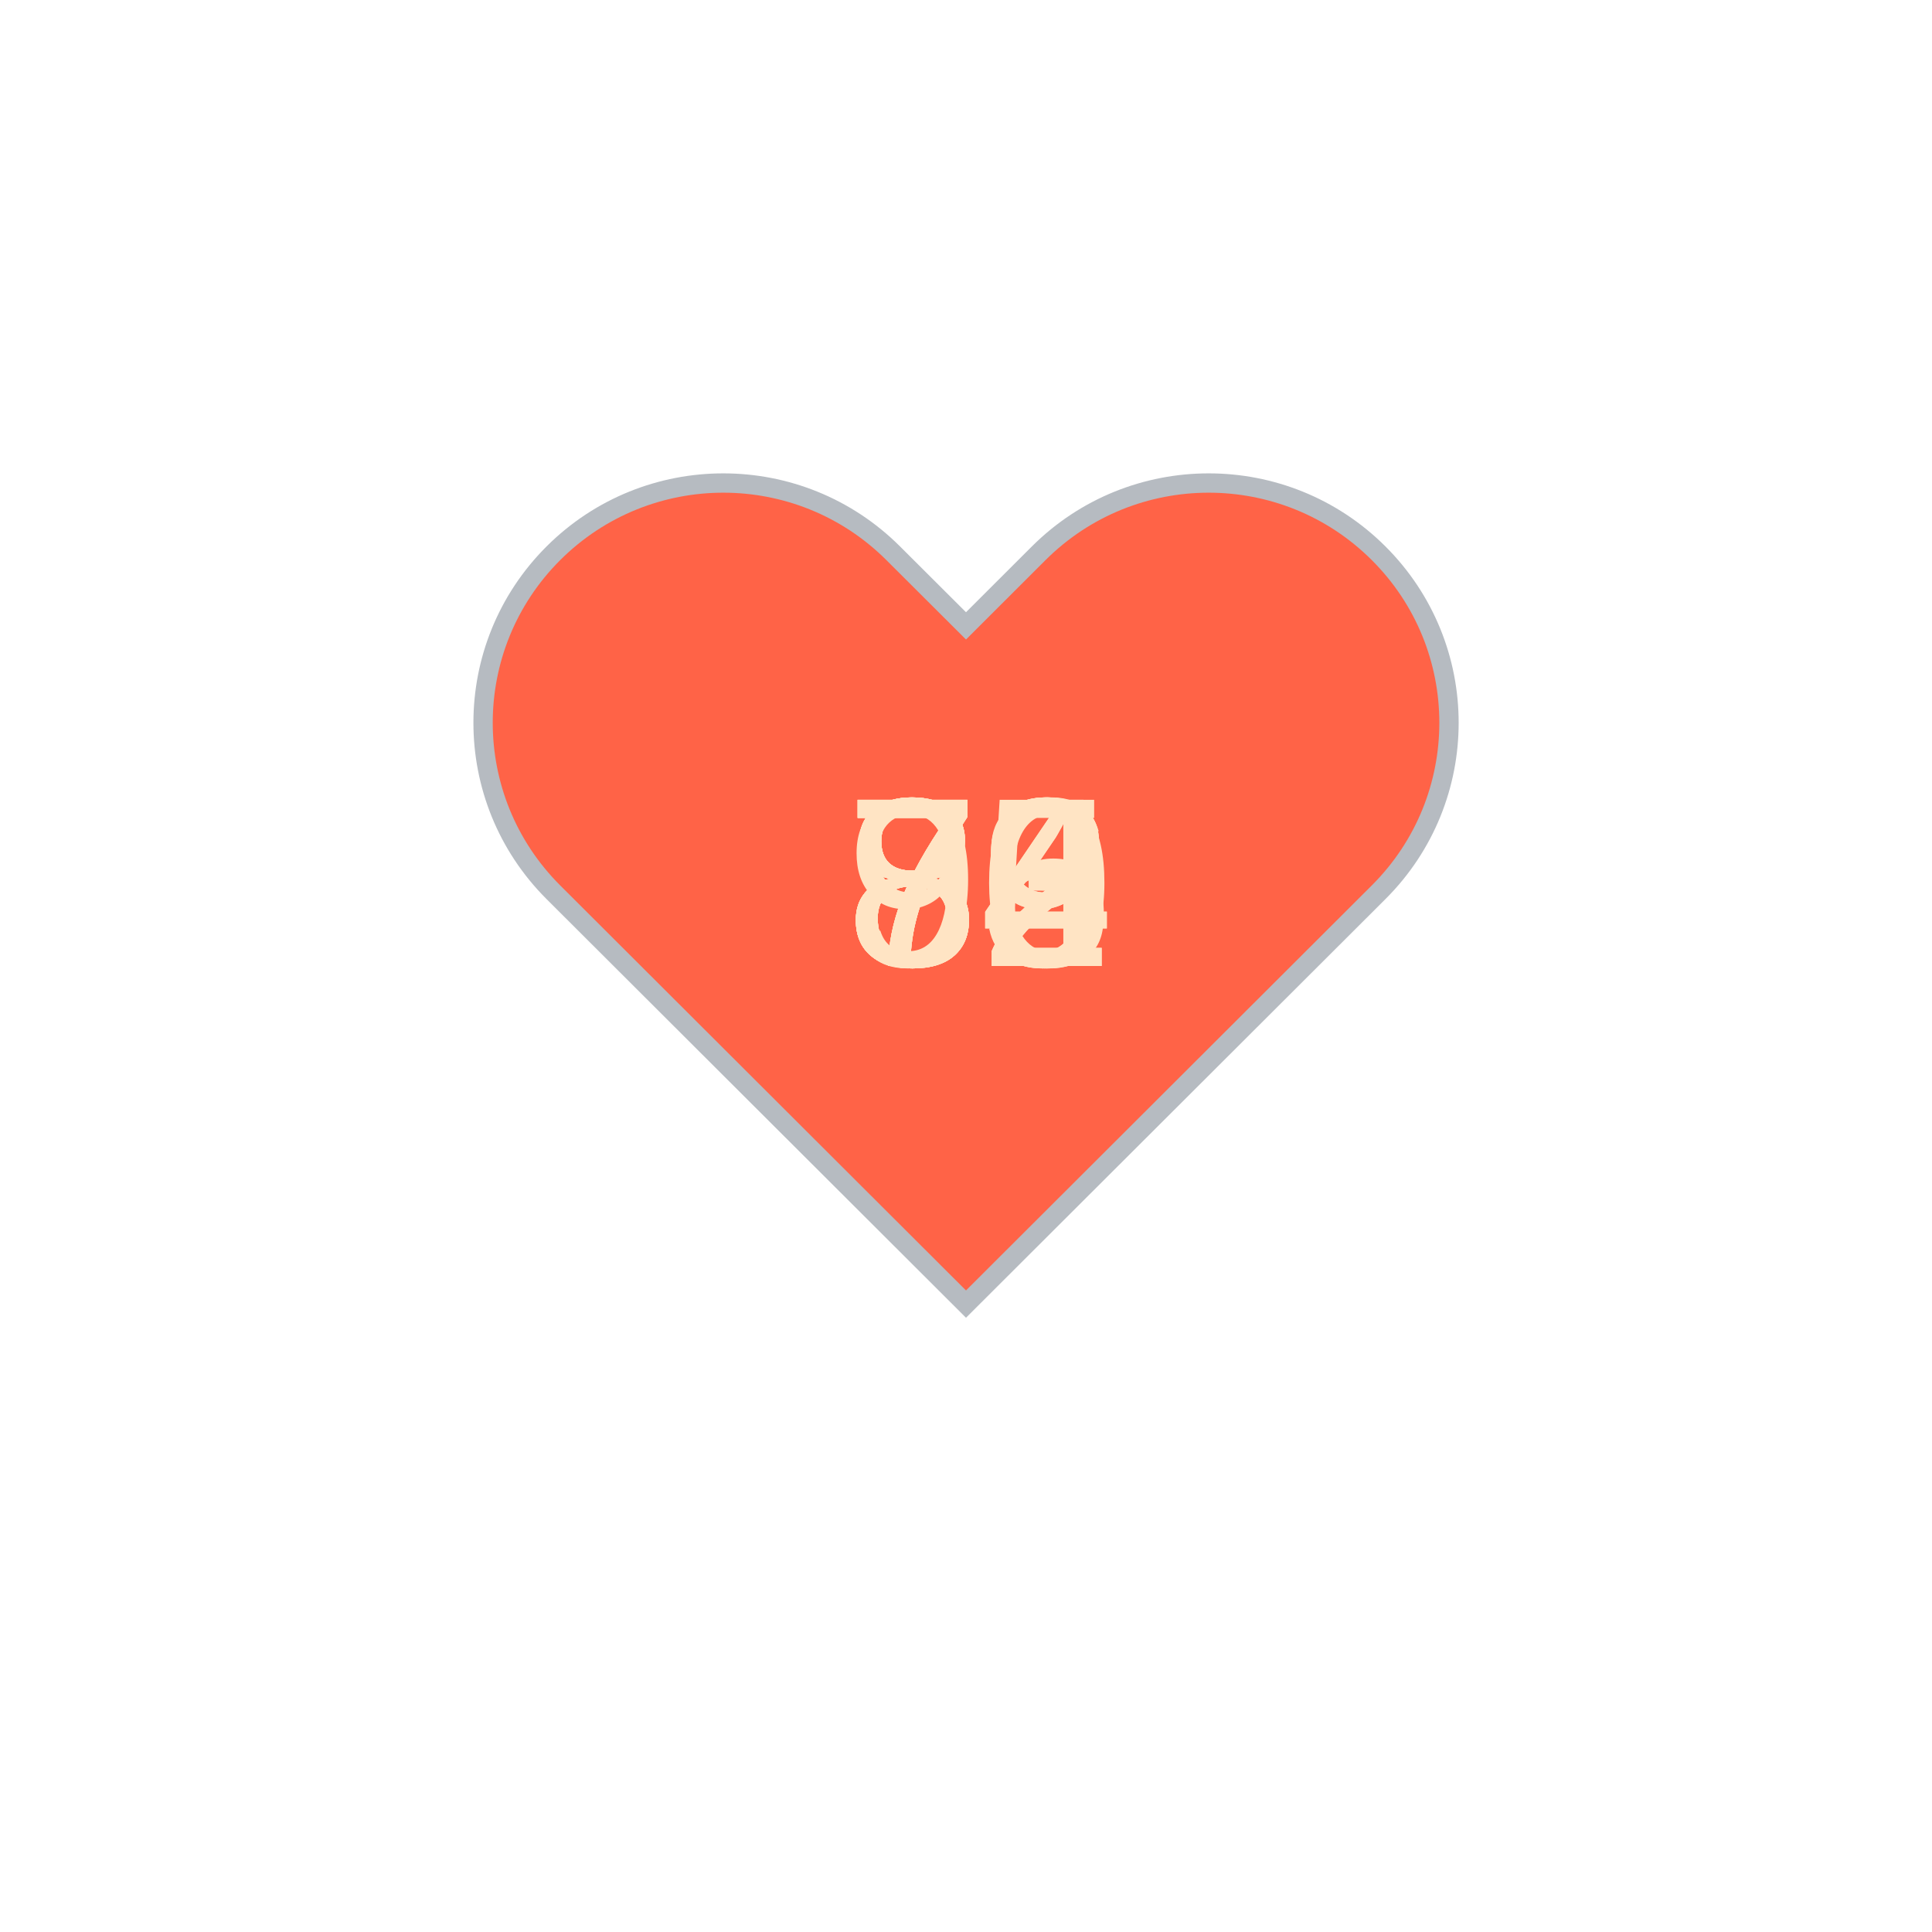
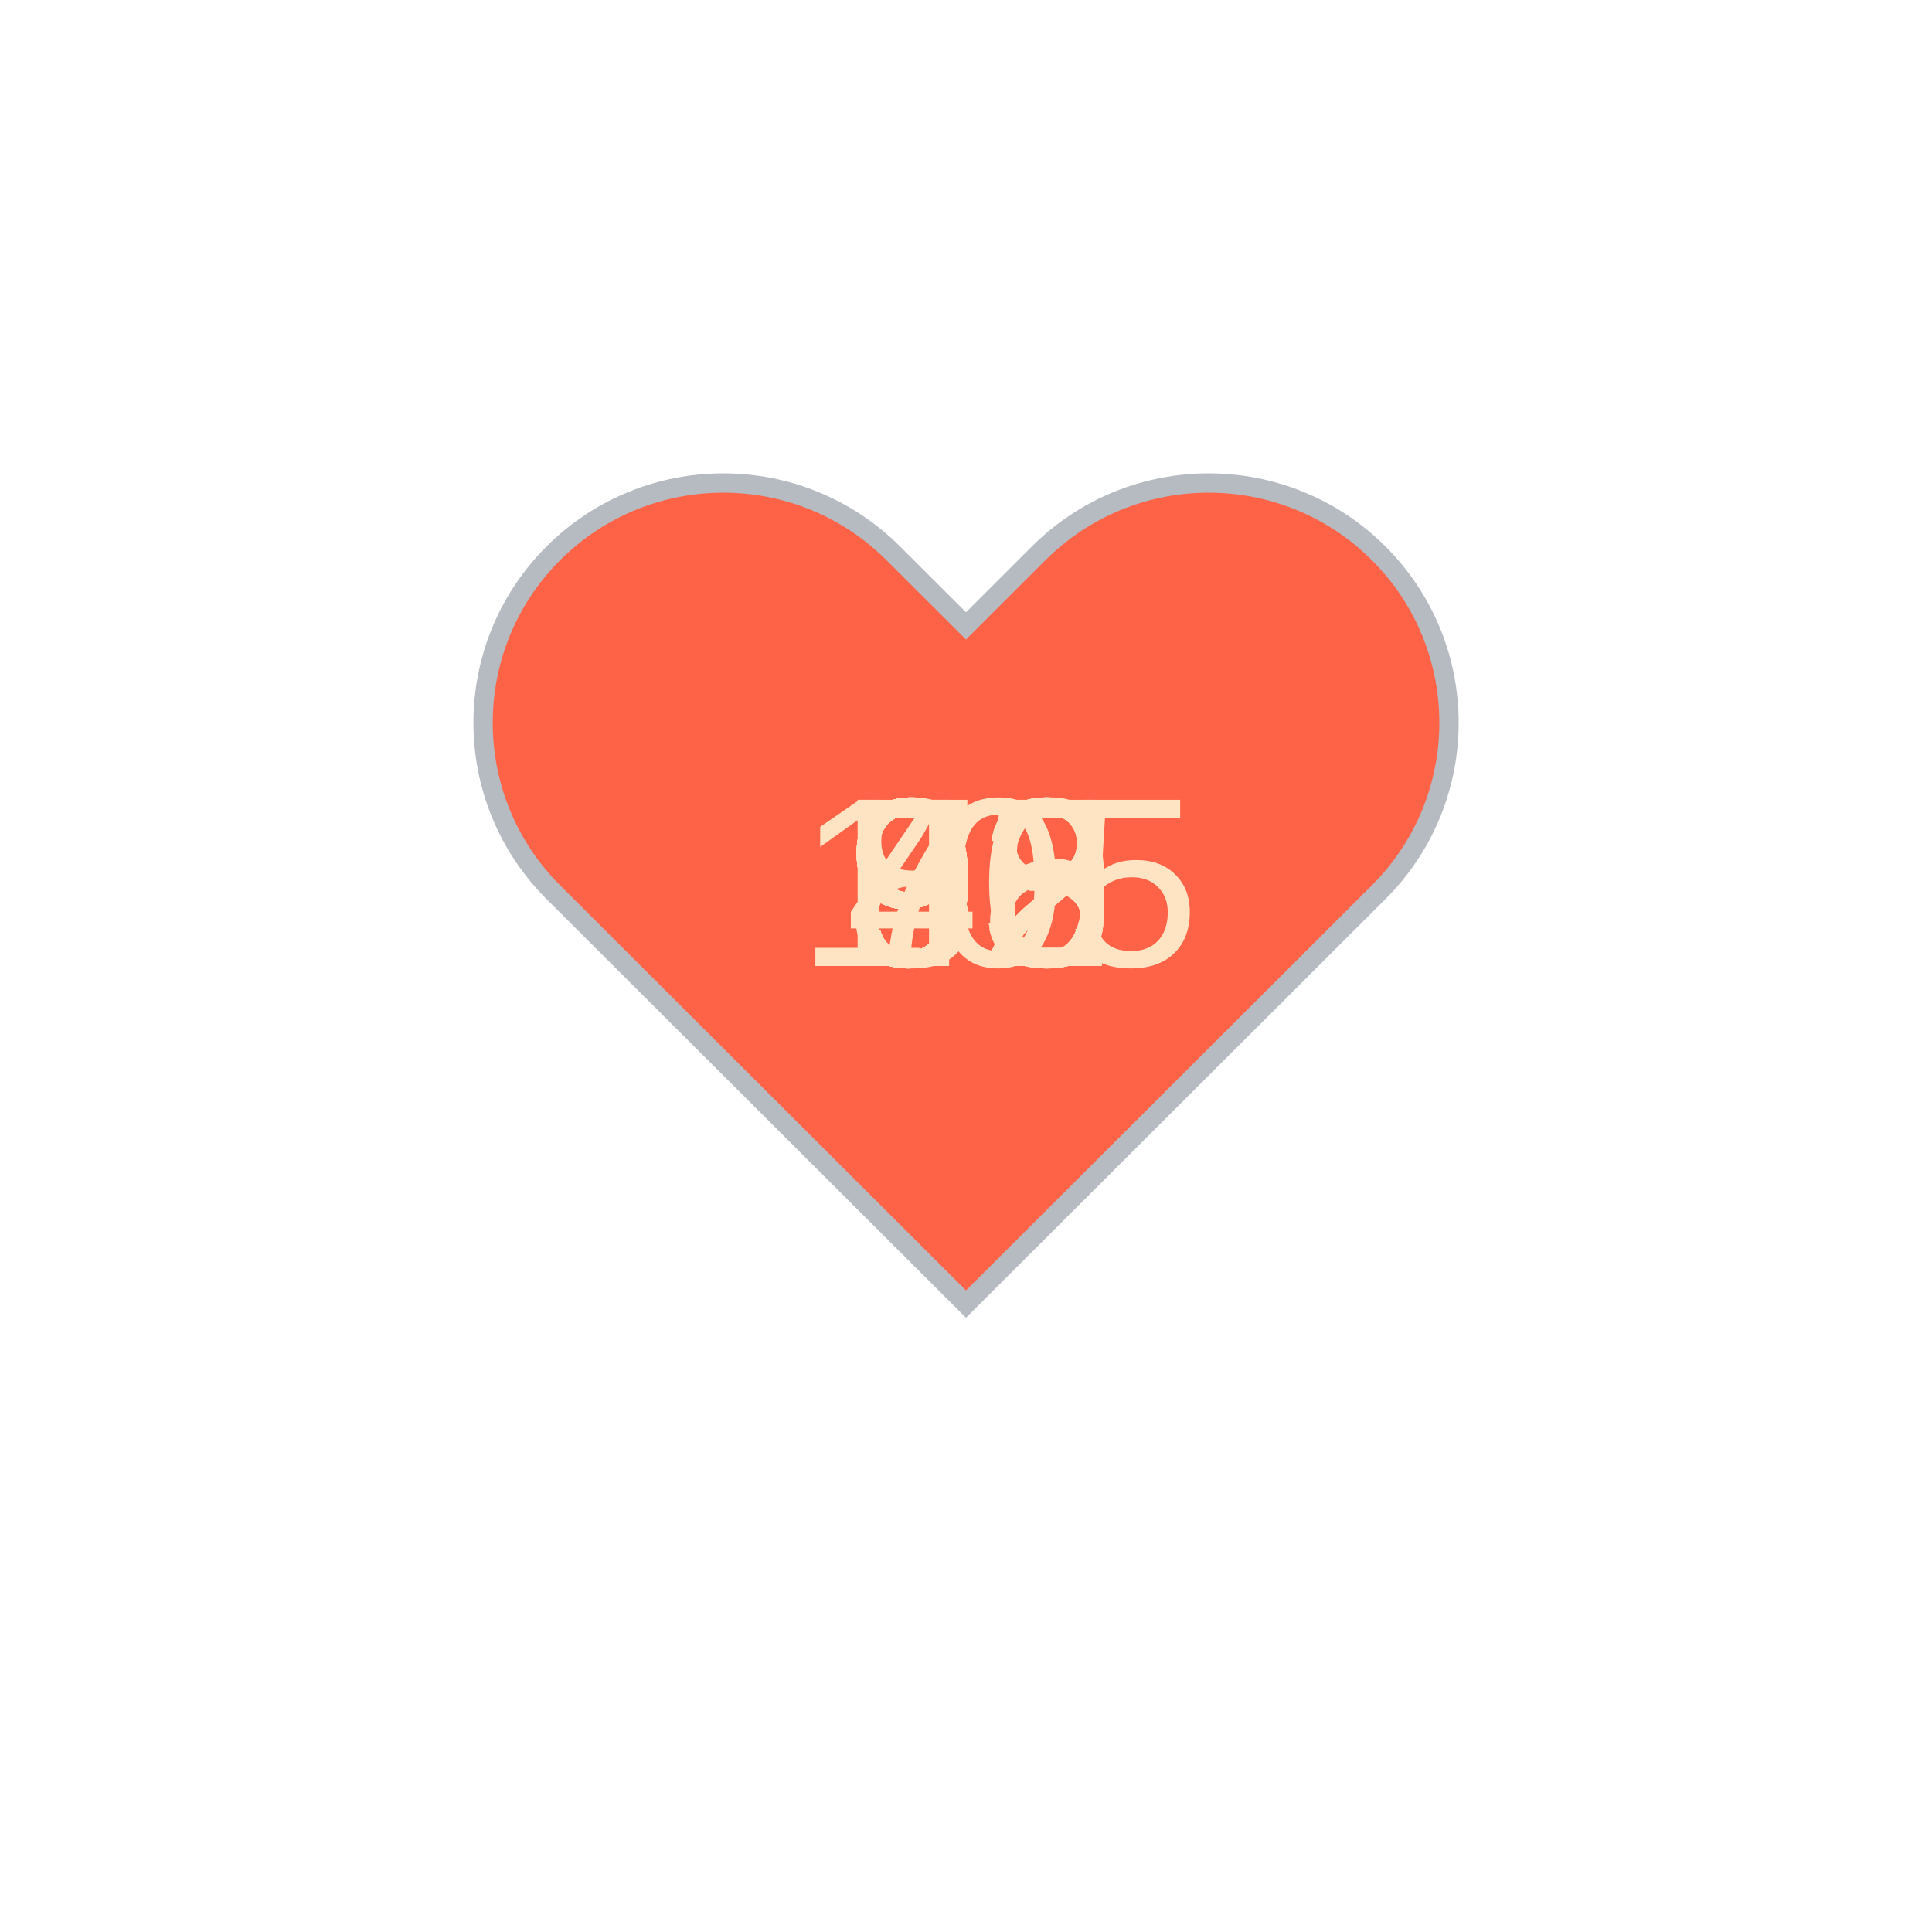
<svg xmlns="http://www.w3.org/2000/svg" baseProfile="full" height="150" version="1.1" viewBox="0,0,200,200" width="150">
  <defs />
  <g transform="translate(100 100)">
    <path d="M92.71,7.27L92.71,7.27c-9.71-9.69-25.46-9.69-35.18,0L50,14.79l-7.54-7.52C32.75-2.42,17-2.42,7.29,7.27v0 c-9.71,9.69-9.71,25.41,0,35.1L50,85l42.71-42.63C102.43,32.68,102.43,16.96,92.71,7.27z" fill="tomato" stroke="#B6BBC1" stroke-width="2" transform="translate(-50 -50)" />
    <animateTransform additive="sum" attributeName="transform" dur="1.2s" repeatCount="indefinite" type="scale" values="1; 1.5; 1.25; 1.5; 1.5; 1;" />
-     <text fill="bisque" style="font-size:25px; font-family:Arial" transform="translate(-12.5 0)">80<animate attributeName="visibility" dur="12.0s" keyTimes="0;0.1;0.2;0.3;0.4;0.5;0.6;0.7;0.8;0.9;1.0" repeatCount="indefinite" values="visible;hidden;hidden;hidden;hidden;hidden;hidden;hidden;hidden;hidden;hidden" />
+     <text fill="bisque" style="font-size:25px; font-family:Arial" transform="translate(-17.5 0)">105<animate attributeName="visibility" dur="12.0s" keyTimes="0;0.1;0.2;0.3;0.4;0.5;0.6;0.7;0.8;0.9;1.0" repeatCount="indefinite" values="visible;hidden;hidden;hidden;hidden;hidden;hidden;hidden;hidden;hidden;hidden" />
    </text>
-     <text fill="bisque" style="font-size:25px; font-family:Arial" transform="translate(-12.5 0)">84<animate attributeName="visibility" dur="12.0s" keyTimes="0;0.1;0.2;0.3;0.4;0.5;0.6;0.7;0.8;0.9;1.0" repeatCount="indefinite" values="hidden;visible;hidden;hidden;hidden;hidden;hidden;hidden;hidden;hidden;hidden" />
+     <text fill="bisque" style="font-size:25px; font-family:Arial" transform="translate(-12.5 0)">75<animate attributeName="visibility" dur="12.0s" keyTimes="0;0.1;0.2;0.3;0.4;0.5;0.6;0.7;0.8;0.9;1.0" repeatCount="indefinite" values="hidden;visible;hidden;hidden;hidden;hidden;hidden;hidden;hidden;hidden;hidden" />
    </text>
-     <text fill="bisque" style="font-size:25px; font-family:Arial" transform="translate(-12.5 0)">75<animate attributeName="visibility" dur="12.0s" keyTimes="0;0.1;0.2;0.3;0.4;0.5;0.6;0.7;0.8;0.9;1.0" repeatCount="indefinite" values="hidden;hidden;visible;hidden;hidden;hidden;hidden;hidden;hidden;hidden;hidden" />
+     <text fill="bisque" style="font-size:25px; font-family:Arial" transform="translate(-12.5 0)">48<animate attributeName="visibility" dur="12.0s" keyTimes="0;0.1;0.2;0.3;0.4;0.5;0.6;0.7;0.8;0.9;1.0" repeatCount="indefinite" values="hidden;hidden;visible;hidden;hidden;hidden;hidden;hidden;hidden;hidden;hidden" />
    </text>
-     <text fill="bisque" style="font-size:25px; font-family:Arial" transform="translate(-12.5 0)">72<animate attributeName="visibility" dur="12.0s" keyTimes="0;0.1;0.2;0.3;0.4;0.5;0.6;0.7;0.8;0.9;1.0" repeatCount="indefinite" values="hidden;hidden;hidden;visible;hidden;hidden;hidden;hidden;hidden;hidden;hidden" />
+     <text fill="bisque" style="font-size:25px; font-family:Arial" transform="translate(-12.5 0)">93<animate attributeName="visibility" dur="12.0s" keyTimes="0;0.1;0.2;0.3;0.4;0.5;0.6;0.7;0.8;0.9;1.0" repeatCount="indefinite" values="hidden;hidden;hidden;visible;hidden;hidden;hidden;hidden;hidden;hidden;hidden" />
    </text>
-     <text fill="bisque" style="font-size:25px; font-family:Arial" transform="translate(-12.5 0)">72<animate attributeName="visibility" dur="12.0s" keyTimes="0;0.1;0.2;0.3;0.4;0.5;0.6;0.7;0.8;0.9;1.0" repeatCount="indefinite" values="hidden;hidden;hidden;hidden;visible;hidden;hidden;hidden;hidden;hidden;hidden" />
+     <text fill="bisque" style="font-size:25px; font-family:Arial" transform="translate(-12.5 0)">92<animate attributeName="visibility" dur="12.0s" keyTimes="0;0.1;0.2;0.3;0.4;0.5;0.6;0.7;0.8;0.9;1.0" repeatCount="indefinite" values="hidden;hidden;hidden;hidden;visible;hidden;hidden;hidden;hidden;hidden;hidden" />
    </text>
-     <text fill="bisque" style="font-size:25px; font-family:Arial" transform="translate(-12.5 0)">86<animate attributeName="visibility" dur="12.0s" keyTimes="0;0.1;0.2;0.3;0.4;0.5;0.6;0.7;0.8;0.9;1.0" repeatCount="indefinite" values="hidden;hidden;hidden;hidden;hidden;visible;hidden;hidden;hidden;hidden;hidden" />
+     <text fill="bisque" style="font-size:25px; font-family:Arial" transform="translate(-12.5 0)">92<animate attributeName="visibility" dur="12.0s" keyTimes="0;0.1;0.2;0.3;0.4;0.5;0.6;0.7;0.8;0.9;1.0" repeatCount="indefinite" values="hidden;hidden;hidden;hidden;hidden;visible;hidden;hidden;hidden;hidden;hidden" />
    </text>
-     <text fill="bisque" style="font-size:25px; font-family:Arial" transform="translate(-12.5 0)">99<animate attributeName="visibility" dur="12.0s" keyTimes="0;0.1;0.2;0.3;0.4;0.5;0.6;0.7;0.8;0.9;1.0" repeatCount="indefinite" values="hidden;hidden;hidden;hidden;hidden;hidden;visible;hidden;hidden;hidden;hidden" />
+     <text fill="bisque" style="font-size:25px; font-family:Arial" transform="translate(-12.5 0)">90<animate attributeName="visibility" dur="12.0s" keyTimes="0;0.1;0.2;0.3;0.4;0.5;0.6;0.7;0.8;0.9;1.0" repeatCount="indefinite" values="hidden;hidden;hidden;hidden;hidden;hidden;visible;hidden;hidden;hidden;hidden" />
    </text>
-     <text fill="bisque" style="font-size:25px; font-family:Arial" transform="translate(-12.5 0)">84<animate attributeName="visibility" dur="12.0s" keyTimes="0;0.1;0.2;0.3;0.4;0.5;0.6;0.7;0.8;0.9;1.0" repeatCount="indefinite" values="hidden;hidden;hidden;hidden;hidden;hidden;hidden;visible;hidden;hidden;hidden" />
+     <text fill="bisque" style="font-size:25px; font-family:Arial" transform="translate(-12.5 0)">92<animate attributeName="visibility" dur="12.0s" keyTimes="0;0.1;0.2;0.3;0.4;0.5;0.6;0.7;0.8;0.9;1.0" repeatCount="indefinite" values="hidden;hidden;hidden;hidden;hidden;hidden;hidden;visible;hidden;hidden;hidden" />
    </text>
-     <text fill="bisque" style="font-size:25px; font-family:Arial" transform="translate(-12.5 0)">89<animate attributeName="visibility" dur="12.0s" keyTimes="0;0.1;0.2;0.3;0.4;0.5;0.6;0.7;0.8;0.9;1.0" repeatCount="indefinite" values="hidden;hidden;hidden;hidden;hidden;hidden;hidden;hidden;visible;hidden;hidden" />
+     <text fill="bisque" style="font-size:25px; font-family:Arial" transform="translate(-12.5 0)">96<animate attributeName="visibility" dur="12.0s" keyTimes="0;0.1;0.2;0.3;0.4;0.5;0.6;0.7;0.8;0.9;1.0" repeatCount="indefinite" values="hidden;hidden;hidden;hidden;hidden;hidden;hidden;hidden;visible;hidden;hidden" />
    </text>
-     <text fill="bisque" style="font-size:25px; font-family:Arial" transform="translate(-12.5 0)">73<animate attributeName="visibility" dur="12.0s" keyTimes="0;0.1;0.2;0.3;0.4;0.5;0.6;0.7;0.8;0.9;1.0" repeatCount="indefinite" values="hidden;hidden;hidden;hidden;hidden;hidden;hidden;hidden;hidden;visible;hidden" />
+     <text fill="bisque" style="font-size:25px; font-family:Arial" transform="translate(-12.5 0)">83<animate attributeName="visibility" dur="12.0s" keyTimes="0;0.1;0.2;0.3;0.4;0.5;0.6;0.7;0.8;0.9;1.0" repeatCount="indefinite" values="hidden;hidden;hidden;hidden;hidden;hidden;hidden;hidden;hidden;visible;hidden" />
    </text>
  </g>
</svg>
